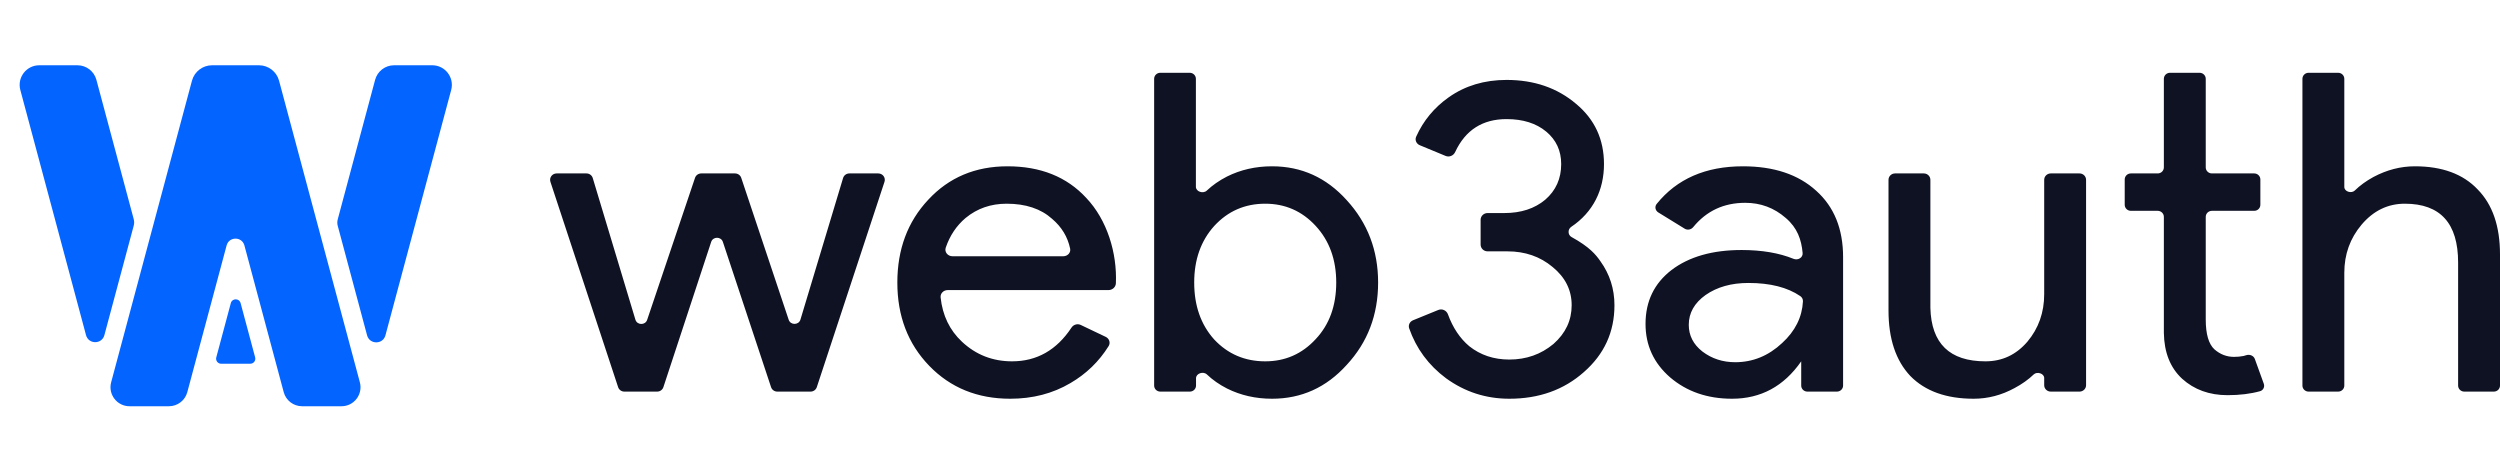
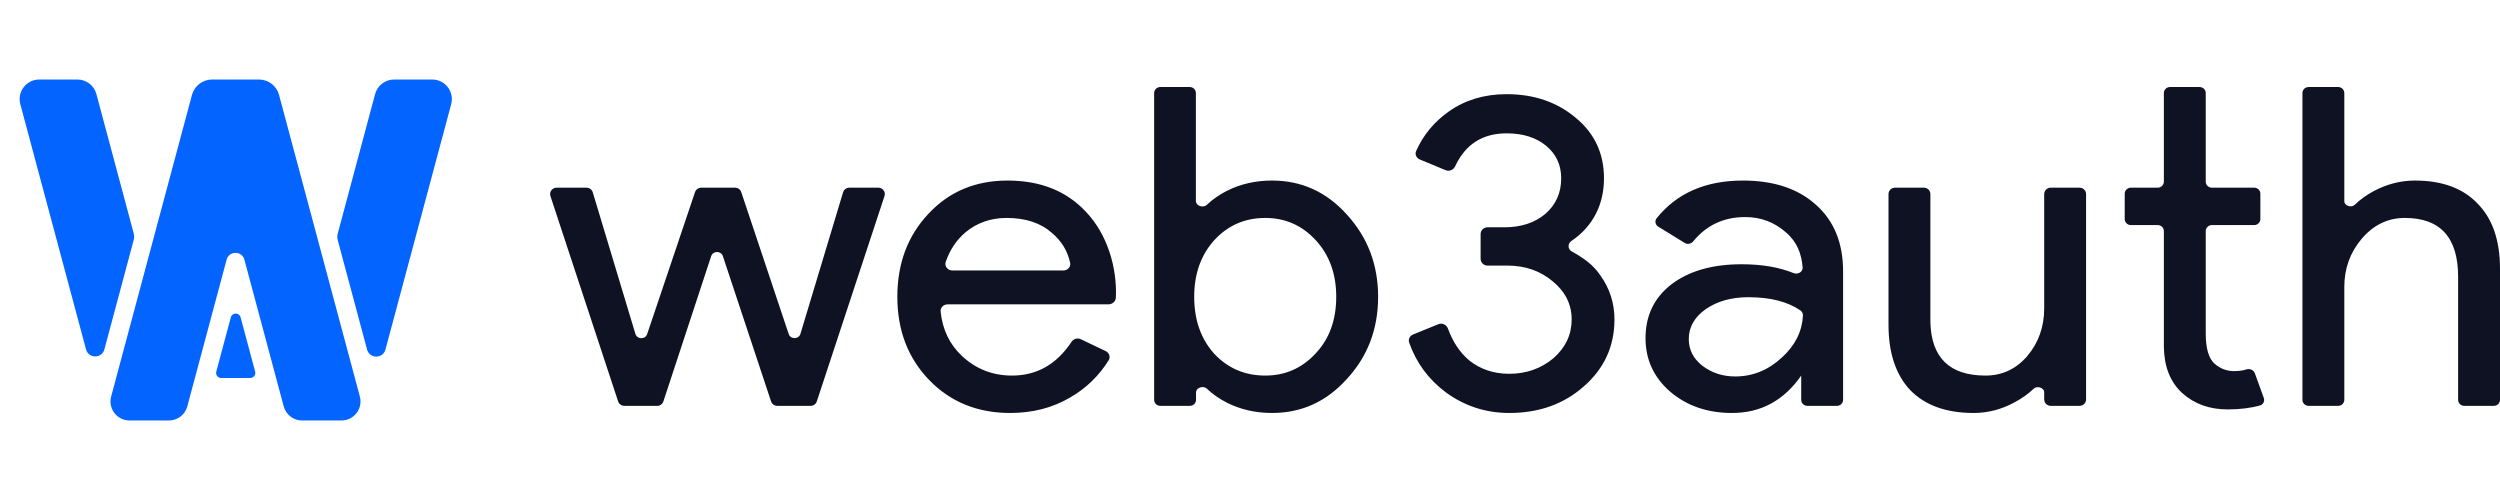
- <svg xmlns="http://www.w3.org/2000/svg" width="509" height="96" viewBox="0 0 509 96" fill="none">
+ <svg xmlns="http://www.w3.org/2000/svg" width="305" height="61" viewBox="0 0 509 96" fill="none">
  <path fill-rule="evenodd" clip-rule="evenodd" d="M44.035 72.762C43.859 73.416 44.352 74.058 45.029 74.058H50.954C51.63 74.058 52.123 73.416 51.948 72.762L48.985 61.705C48.713 60.688 47.27 60.688 46.997 61.705L44.035 72.762Z" fill="#0364FF" />
  <path fill-rule="evenodd" clip-rule="evenodd" d="M38.135 79.84C37.681 81.533 36.146 82.711 34.393 82.711H26.373C23.826 82.711 21.972 80.295 22.631 77.835L39.084 16.43C39.581 14.578 41.259 13.29 43.177 13.29H52.722C54.639 13.29 56.318 14.578 56.814 16.43L73.267 77.835C73.927 80.295 72.073 82.711 69.526 82.711H61.506C59.752 82.711 58.218 81.533 57.764 79.84L49.762 49.974C49.265 48.12 46.634 48.12 46.137 49.974L38.135 79.84Z" fill="#0364FF" />
  <path fill-rule="evenodd" clip-rule="evenodd" d="M78.477 68.269C77.965 70.182 75.249 70.182 74.736 68.269L68.763 45.976C68.647 45.545 68.647 45.091 68.763 44.66L76.375 16.25C76.843 14.504 78.426 13.289 80.234 13.289H88.003C90.63 13.289 92.541 15.781 91.862 18.318L78.477 68.269ZM27.227 45.939C27.343 45.508 27.343 45.054 27.227 44.623L19.625 16.25C19.157 14.504 17.574 13.289 15.767 13.289H7.997C5.37 13.289 3.459 15.781 4.138 18.318L17.513 68.231C18.025 70.145 20.741 70.145 21.254 68.231L27.227 45.939Z" fill="#0364FF" />
  <path fill-rule="evenodd" clip-rule="evenodd" d="M258.989 81.182C255.652 81.182 252.594 80.487 249.813 79.097C248.244 78.295 246.881 77.342 245.724 76.238C244.993 75.54 243.511 76.013 243.511 77.013V78.504C243.511 79.182 242.949 79.731 242.256 79.731H236.238C235.546 79.731 234.984 79.182 234.984 78.504V16.045C234.984 15.367 235.546 14.818 236.238 14.818H242.228C242.921 14.818 243.483 15.367 243.483 16.045V38.028C243.483 39.028 244.968 39.504 245.701 38.808C246.868 37.702 248.242 36.748 249.813 35.944C252.594 34.554 255.652 33.859 258.989 33.859C264.983 33.859 270.049 36.156 274.189 40.749C278.453 45.403 280.584 50.993 280.584 57.521C280.584 64.108 278.453 69.699 274.189 74.292C270.049 78.885 264.983 81.182 258.989 81.182ZM257.599 73.567C261.677 73.567 265.106 72.056 267.887 69.034C270.667 66.073 272.057 62.235 272.057 57.521C272.057 52.867 270.667 49.029 267.887 46.007C265.106 42.985 261.677 41.474 257.599 41.474C253.459 41.474 249.999 42.985 247.218 46.007C244.499 49.029 243.14 52.867 243.14 57.521C243.14 62.235 244.499 66.103 247.218 69.125C249.999 72.086 253.459 73.567 257.599 73.567ZM205.684 81.182C199.01 81.182 193.511 78.946 189.186 74.473C184.861 70.001 182.698 64.35 182.698 57.52C182.698 50.752 184.799 45.131 189 40.658C193.202 36.126 198.578 33.859 205.127 33.859C211.862 33.859 217.207 36.005 221.162 40.296C225.423 44.785 227.461 51.536 227.194 57.678C227.16 58.465 226.48 59.062 225.674 59.062H192.942C192.103 59.062 191.423 59.741 191.51 60.557C191.9 64.223 193.35 67.23 195.859 69.578C198.701 72.237 202.1 73.567 206.054 73.567C211.099 73.567 215.134 71.277 218.158 66.699C218.562 66.087 219.366 65.838 220.036 66.157L225.131 68.588C225.849 68.931 226.137 69.79 225.721 70.458C223.751 73.616 221.15 76.133 217.918 78.009C214.334 80.124 210.256 81.182 205.684 81.182ZM192.552 50.421C192.251 51.306 192.963 52.172 193.916 52.172H216.492C217.361 52.172 218.055 51.444 217.879 50.612C217.373 48.222 216.15 46.204 214.21 44.557C211.924 42.502 208.835 41.474 204.942 41.474C201.729 41.474 198.949 42.441 196.601 44.375C194.739 45.95 193.39 47.965 192.552 50.421ZM180.084 37.014C180.361 36.172 179.72 35.31 178.815 35.31H172.93C172.339 35.31 171.819 35.69 171.652 36.245L162.972 65.064C162.624 66.22 160.959 66.244 160.576 65.099L150.917 36.208C150.737 35.672 150.226 35.31 149.65 35.31H142.775C142.2 35.31 141.689 35.671 141.509 36.205L131.763 65.118C131.377 66.261 129.715 66.235 129.368 65.081L120.683 36.245C120.516 35.69 119.995 35.31 119.404 35.31H113.334C112.43 35.31 111.788 36.172 112.065 37.014L125.85 78.828C126.027 79.366 126.54 79.731 127.118 79.731H133.796C134.375 79.731 134.887 79.366 135.065 78.827L144.793 49.26C145.165 48.126 146.804 48.124 147.18 49.257L156.99 78.83C157.169 79.368 157.681 79.731 158.258 79.731H165.031C165.609 79.731 166.122 79.366 166.3 78.828L180.084 37.014ZM444.27 77.103C446.741 79.339 449.831 80.457 453.538 80.457C455.992 80.457 458.191 80.188 460.137 79.65C460.801 79.467 461.138 78.765 460.908 78.129L459.088 73.096C458.844 72.421 458.064 72.095 457.366 72.311C457.177 72.37 456.982 72.426 456.782 72.479C456.164 72.6 455.515 72.66 454.836 72.66C453.353 72.66 452.024 72.147 450.85 71.119C449.676 70.031 449.089 68.007 449.089 65.045V44.152C449.089 43.474 449.651 42.925 450.344 42.925H458.957C459.65 42.925 460.211 42.375 460.211 41.698V36.537C460.211 35.859 459.65 35.31 458.957 35.31H450.344C449.651 35.31 449.089 34.76 449.089 34.082V16.045C449.089 15.367 448.528 14.818 447.835 14.818H441.817C441.124 14.818 440.562 15.367 440.562 16.045V34.082C440.562 34.76 440.001 35.31 439.308 35.31H433.846C433.153 35.31 432.592 35.859 432.592 36.537V41.698C432.592 42.375 433.153 42.925 433.846 42.925H439.308C440.001 42.925 440.562 43.474 440.562 44.152V67.765C440.624 71.754 441.86 74.866 444.27 77.103ZM322.494 75.743C326.633 72.116 328.703 67.584 328.703 62.144C328.703 58.82 327.746 55.828 325.83 53.169C324.949 51.905 323.683 50.297 319.968 48.261C319.183 47.83 319.163 46.684 319.905 46.186C324.349 43.207 326.572 38.696 326.572 33.406C326.572 28.389 324.687 24.31 320.918 21.167C317.087 17.903 312.36 16.272 306.737 16.272C302.227 16.272 298.303 17.45 294.966 19.807C291.993 21.907 289.781 24.584 288.328 27.836C288.027 28.51 288.373 29.279 289.065 29.566L294.334 31.749C295.08 32.058 295.933 31.686 296.267 30.965C298.343 26.488 301.833 24.249 306.737 24.249C310.074 24.249 312.762 25.096 314.801 26.788C316.84 28.48 317.859 30.686 317.859 33.406C317.859 36.367 316.778 38.785 314.615 40.658C312.453 42.471 309.672 43.378 306.274 43.378H302.866C302.086 43.378 301.454 43.996 301.454 44.759V49.794C301.454 50.556 302.086 51.175 302.866 51.175H306.923C310.506 51.175 313.565 52.232 316.098 54.348C318.693 56.463 319.991 59.062 319.991 62.144C319.991 65.226 318.755 67.856 316.284 70.031C313.75 72.147 310.754 73.204 307.293 73.204C304.142 73.204 301.423 72.298 299.137 70.484C297.244 68.89 295.798 66.726 294.8 63.992C294.515 63.212 293.629 62.788 292.847 63.106L287.692 65.207C287.031 65.477 286.676 66.189 286.908 66.852C288.349 70.972 290.85 74.358 294.41 77.012C298.241 79.792 302.536 81.182 307.293 81.182C313.349 81.182 318.415 79.369 322.494 75.743ZM343.834 66.133C343.834 63.715 344.977 61.691 347.263 60.059C349.611 58.427 352.515 57.611 355.976 57.611C360.415 57.611 363.939 58.506 366.55 60.294C366.903 60.537 367.102 60.94 367.08 61.362C366.91 64.588 365.494 67.418 362.834 69.85C360.054 72.449 356.871 73.748 353.288 73.748C350.754 73.748 348.53 73.023 346.614 71.572C344.761 70.122 343.834 68.309 343.834 66.133ZM369.785 38.845C366.14 35.521 361.166 33.859 354.863 33.859C347.265 33.859 341.409 36.416 337.295 41.528C336.852 42.079 337.019 42.874 337.625 43.248L343.003 46.56C343.571 46.91 344.317 46.756 344.736 46.243C347.436 42.943 350.966 41.293 355.327 41.293C358.478 41.293 361.228 42.32 363.576 44.375C365.939 46.382 366.775 48.795 367.015 51.52C367.097 52.456 366.052 53.062 365.165 52.7C362.23 51.502 358.704 50.903 354.585 50.903C348.654 50.903 343.896 52.263 340.312 54.982C336.79 57.702 335.029 61.358 335.029 65.952C335.029 70.303 336.697 73.93 340.034 76.831C343.432 79.731 347.634 81.182 352.639 81.182C358.509 81.182 363.205 78.644 366.727 73.567V78.504C366.727 79.182 367.289 79.731 367.981 79.731H373.999C374.692 79.731 375.254 79.182 375.254 78.504V52.353C375.254 46.611 373.431 42.109 369.785 38.845ZM424.725 78.428C424.725 79.148 424.128 79.731 423.392 79.731H417.531C416.795 79.731 416.198 79.148 416.198 78.428V76.971C416.198 76.032 414.745 75.581 414.06 76.24C412.986 77.275 411.69 78.197 410.174 79.006C407.517 80.457 404.736 81.182 401.832 81.182C396.271 81.182 391.977 79.641 388.949 76.558C385.983 73.416 384.5 68.974 384.5 63.232V36.614C384.5 35.893 385.097 35.31 385.833 35.31H391.694C392.431 35.31 393.027 35.893 393.027 36.614V62.688C393.213 69.941 396.951 73.567 404.242 73.567C407.64 73.567 410.483 72.237 412.769 69.578C415.055 66.858 416.198 63.625 416.198 59.878V36.614C416.198 35.893 416.795 35.31 417.531 35.31H423.392C424.128 35.31 424.725 35.893 424.725 36.614V78.428ZM468.775 16.045C468.775 15.367 469.337 14.818 470.03 14.818H476.048C476.74 14.818 477.302 15.367 477.302 16.045V38.07C477.302 39.009 478.75 39.456 479.43 38.793C480.488 37.761 481.756 36.842 483.234 36.035C485.953 34.584 488.764 33.859 491.668 33.859C497.229 33.859 501.493 35.431 504.458 38.573C507.486 41.656 509 46.068 509 51.809V78.504C509 79.182 508.438 79.731 507.745 79.731H501.728C501.035 79.731 500.473 79.182 500.473 78.504V53.441C500.473 45.463 496.858 41.474 489.629 41.474C486.169 41.474 483.234 42.895 480.824 45.735C478.476 48.515 477.302 51.779 477.302 55.526V78.504C477.302 79.182 476.74 79.731 476.048 79.731H470.03C469.337 79.731 468.775 79.182 468.775 78.504V16.045Z" fill="#0F1222" />
</svg>
